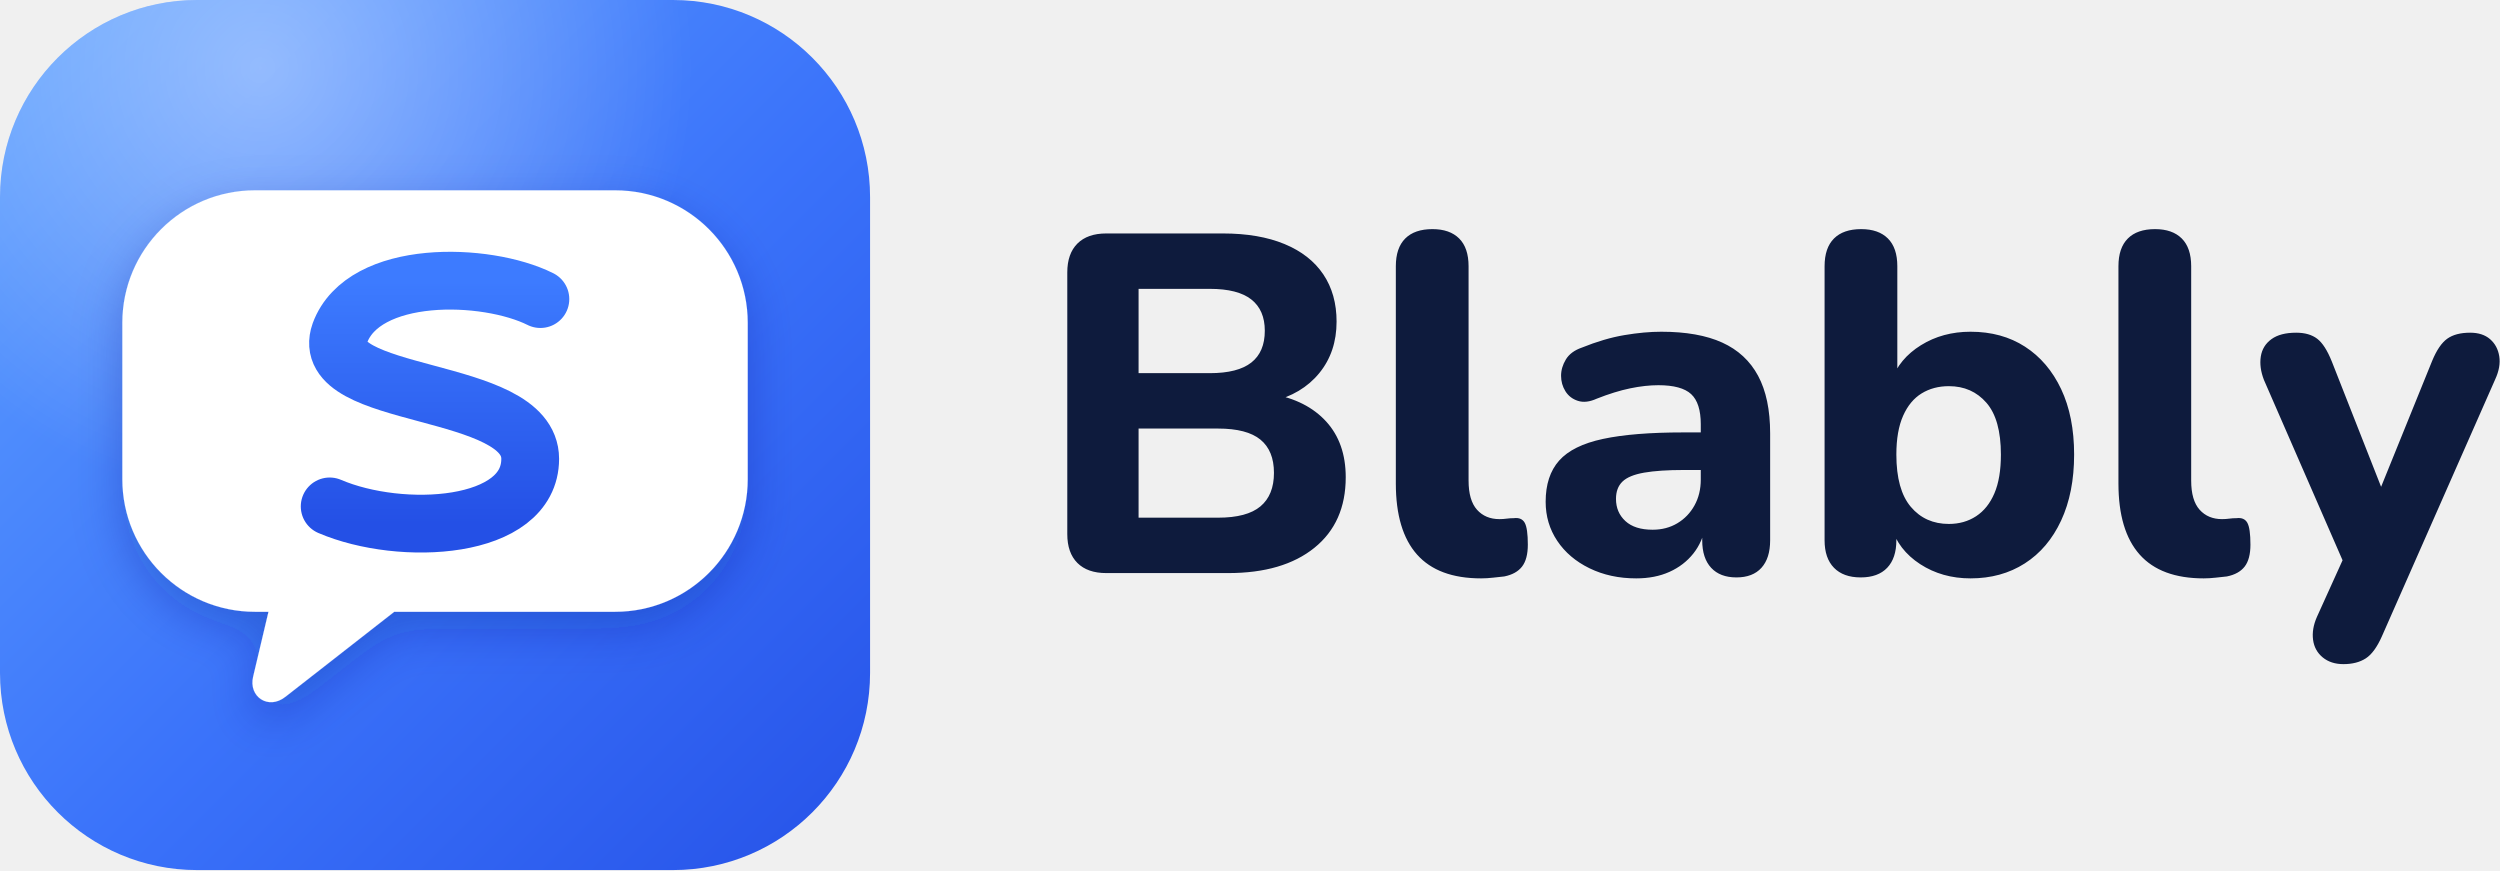
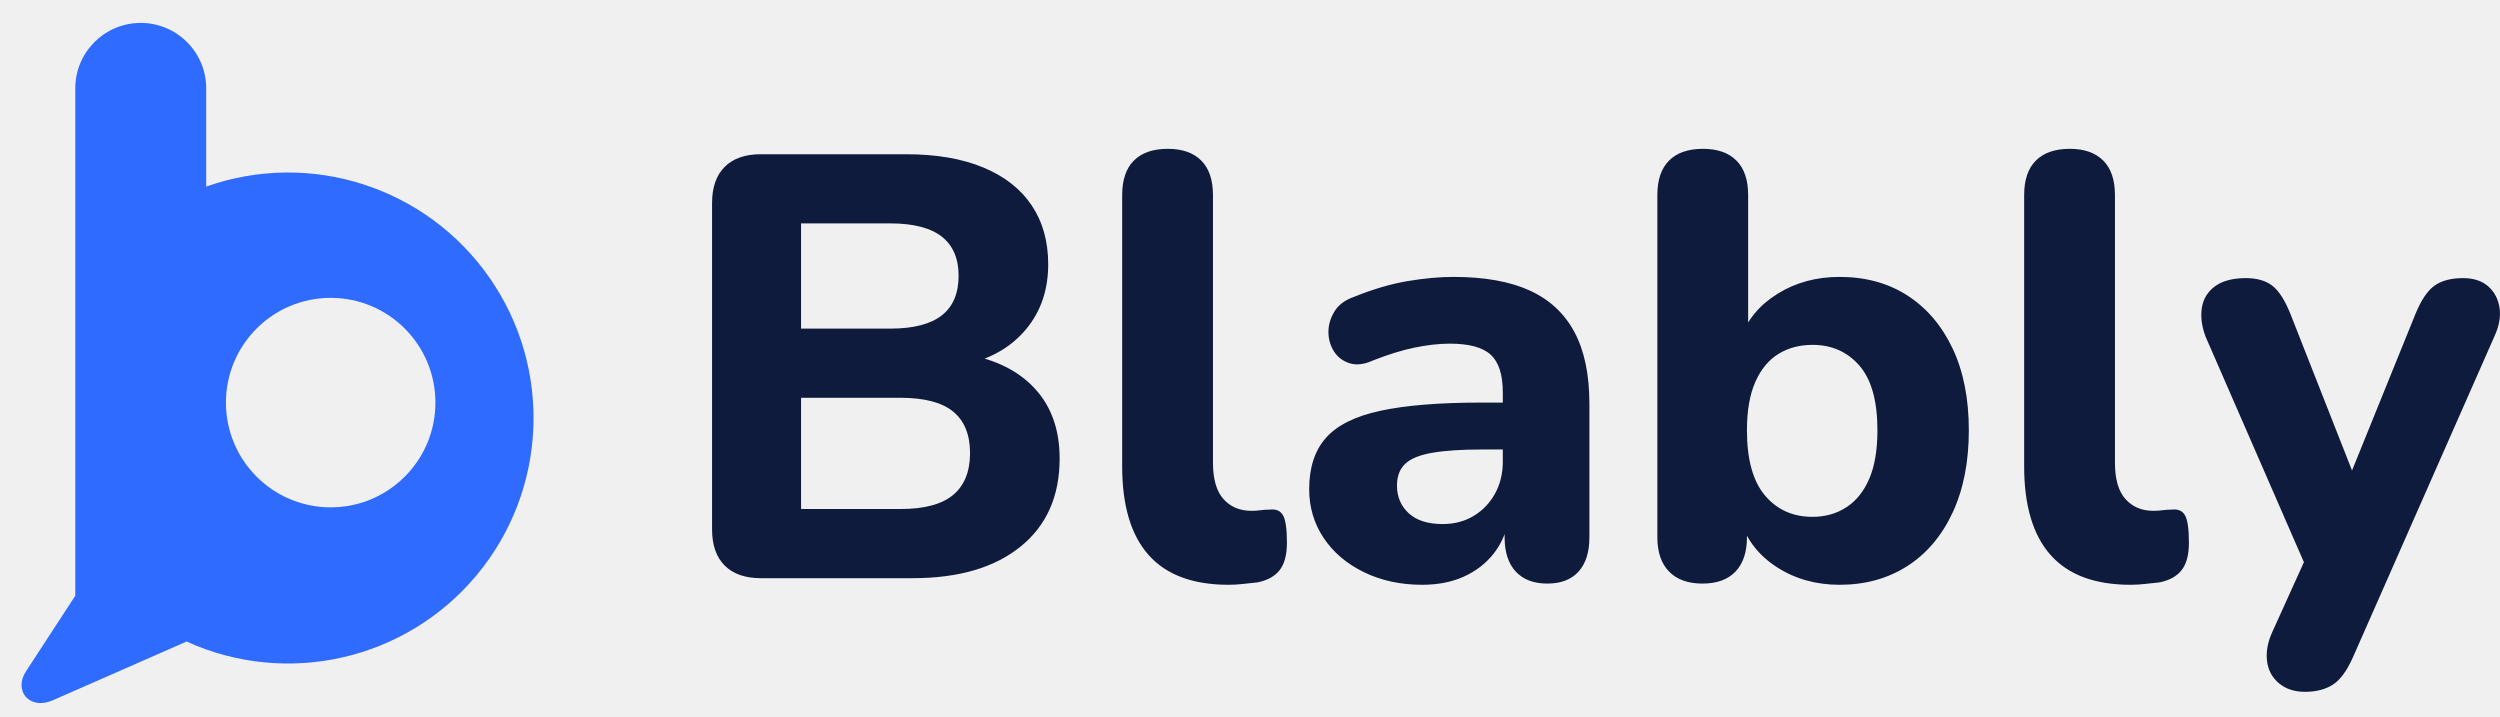
- <svg xmlns="http://www.w3.org/2000/svg" viewBox="0 0 431.0 150">
-   <defs>
-     <linearGradient id="bg" x1="0" y1="0" x2="1" y2="1">
-       <stop offset="0" stop-color="#5FA2FF" />
-       <stop offset=".55" stop-color="#3A72FA" />
-       <stop offset="1" stop-color="#2652E8" />
-     </linearGradient>
-     <radialGradient id="gl" cx=".3" cy=".08" r=".9">
-       <stop offset="0" stop-color="#fff" stop-opacity=".38" />
-       <stop offset=".55" stop-color="#fff" stop-opacity="0" />
-     </radialGradient>
-     <linearGradient id="ink" x1="0" y1="0" x2="0" y2="1">
-       <stop offset="0" stop-color="#3D7BFF" />
-       <stop offset="1" stop-color="#2450E6" />
-     </linearGradient>
-     <filter id="sh" x="-20%" y="-20%" width="140%" height="150%">
-       <feDropShadow dx="0" dy="10" stdDeviation="14" flood-color="#0B2A8A" flood-opacity=".28" />
-     </filter>
-   </defs>
-   <g transform="scale(0.2929688)">
-     <rect width="512" height="512" rx="116" fill="url(#bg)" />
-     <rect width="512" height="512" rx="116" fill="url(#gl)" />
-     <g filter="url(#sh)">
-       <path d="M150 112H362A78 78 0 0 1 440 190V282A78 78 0 0 1 362 360H232L168 410C158 418 146 410 149 398L158 360H150A78 78 0 0 1 72 282V190A78 78 0 0 1 150 112Z" fill="#fff" />
-     </g>
-     <path d="M318 176C286 160 214 158 200 196C186 236 312 226 312 270C312 312 236 316 194 298" fill="none" stroke="url(#ink)" stroke-width="34" stroke-linecap="round" />
+ <svg xmlns="http://www.w3.org/2000/svg" viewBox="0 0 498.9 143.0">
+   <g transform="scale(0.3266) translate(-100 -54)">
+     <path d="M146 108A40 40 0 0 1 226 108V168A150 150 0 1 1 214 446L132 482C118 488 108 476 116 464L146 418ZM302 236A64 64 0 1 0 302.1 236Z" fill="#2F6BFF" fill-rule="evenodd" />
  </g>
-   <g transform="translate(184,39.5) scale(0.6921)">
+   <g transform="translate(142.1,29.7)">
    <path d="M9.72 85.68Q5.04 85.68 2.52 83.16Q0.0 80.64 0.0 75.96V10.8Q0.0 6.12 2.52 3.6Q5.04 1.08 9.72 1.08H38.76Q47.76 1.08 54.12 3.72Q60.48 6.36 63.78 11.28Q67.08 16.2 67.08 23.04Q67.08 30.6 62.76 35.88Q58.44 41.16 50.88 42.96V41.04Q59.64 42.6 64.5 47.94Q69.36 53.28 69.36 61.8Q69.36 73.08 61.56 79.38Q53.76 85.68 40.08 85.68ZM17.76 71.88H37.56Q44.76 71.88 48.12 69.06Q51.48 66.24 51.48 60.72Q51.48 55.2 48.12 52.44Q44.76 49.68 37.56 49.68H17.76ZM17.76 35.88H35.52Q42.48 35.88 45.84 33.24Q49.2 30.6 49.2 25.32Q49.2 20.16 45.84 17.52Q42.48 14.88 35.52 14.88H17.76ZM103.08 87Q92.4 87 87.12 81.06Q81.84 75.12 81.84 63.36V9.24Q81.84 4.68 84.18 2.34Q86.52 0.0 90.96 0.0Q95.28 0.0 97.62 2.34Q99.96 4.68 99.96 9.24V62.64Q99.96 67.56 102.06 69.9Q104.16 72.24 107.64 72.24Q108.6 72.24 109.44 72.12Q110.28 72.0 111.24 72.0Q113.16 71.76 113.94 73.14Q114.72 74.52 114.72 78.6Q114.72 82.2 113.28 84.06Q111.84 85.92 108.84 86.52Q107.64 86.64 106.08 86.82Q104.52 87 103.08 87ZM141.72 87Q135.24 87 130.08 84.48Q124.92 81.96 122.04 77.64Q119.16 73.32 119.16 67.92Q119.16 61.44 122.52 57.66Q125.88 53.88 133.44 52.26Q141.0 50.64 153.48 50.64H159.84V60H153.6Q147.48 60 143.7 60.66Q139.92 61.32 138.3 62.88Q136.68 64.44 136.68 67.2Q136.68 70.56 139.02 72.72Q141.36 74.88 145.8 74.88Q149.28 74.88 151.98 73.26Q154.68 71.64 156.24 68.82Q157.8 66.0 157.8 62.4V48.6Q157.8 43.32 155.4 41.1Q153.0 38.88 147.24 38.88Q144.0 38.88 140.22 39.66Q136.44 40.44 131.88 42.24Q129.24 43.44 127.2 42.78Q125.16 42.12 124.08 40.38Q123 38.64 123 36.54Q123 34.44 124.2 32.46Q125.4 30.48 128.16 29.52Q133.8 27.24 138.78 26.4Q143.76 25.56 147.96 25.56Q157.2 25.56 163.14 28.26Q169.08 30.96 172.08 36.54Q175.08 42.12 175.08 50.88V77.52Q175.08 81.96 172.92 84.36Q170.76 86.76 166.68 86.76Q162.6 86.76 160.38 84.36Q158.16 81.96 158.16 77.52V73.08L159.0 73.8Q158.28 77.88 155.94 80.82Q153.6 83.76 150.0 85.38Q146.4 87 141.72 87ZM225 87Q217.92 87 212.46 83.46Q207 79.92 205.2 74.04L206.52 70.08V77.52Q206.52 81.96 204.24 84.36Q201.96 86.76 197.64 86.76Q193.32 86.76 190.98 84.36Q188.64 81.96 188.64 77.52V9.24Q188.64 4.68 190.98 2.34Q193.32 0.0 197.76 0.0Q202.08 0.0 204.42 2.34Q206.76 4.68 206.76 9.24V37.68H205.32Q207.24 32.28 212.64 28.92Q218.04 25.56 225 25.56Q232.8 25.56 238.56 29.28Q244.32 33 247.56 39.84Q250.8 46.68 250.8 56.16Q250.8 65.64 247.56 72.6Q244.32 79.56 238.5 83.28Q232.68 87 225 87ZM219.6 73.44Q223.44 73.44 226.38 71.52Q229.32 69.6 230.94 65.82Q232.56 62.04 232.56 56.16Q232.56 47.4 228.96 43.26Q225.36 39.12 219.6 39.12Q215.76 39.12 212.82 40.92Q209.88 42.72 208.2 46.5Q206.52 50.28 206.52 56.16Q206.52 64.92 210.12 69.18Q213.72 73.44 219.6 73.44ZM283.08 87Q272.4 87 267.12 81.06Q261.84 75.12 261.84 63.36V9.24Q261.84 4.68 264.18 2.34Q266.52 0.0 270.96 0.0Q275.28 0.0 277.62 2.34Q279.96 4.68 279.96 9.24V62.64Q279.96 67.56 282.06 69.9Q284.16 72.24 287.64 72.24Q288.6 72.24 289.44 72.12Q290.28 72.0 291.24 72.0Q293.16 71.76 293.94 73.14Q294.72 74.52 294.72 78.6Q294.72 82.2 293.28 84.06Q291.84 85.92 288.84 86.52Q287.64 86.64 286.08 86.82Q284.52 87 283.08 87ZM317.88 108.36Q314.76 108.36 312.72 106.68Q310.68 105.0 310.32 102.3Q309.96 99.6 311.28 96.6L319.32 78.84V86.28L298.08 37.56Q296.88 34.44 297.3 31.74Q297.72 29.04 299.94 27.42Q302.16 25.8 306.12 25.8Q309.36 25.8 311.34 27.3Q313.32 28.8 315.0 33L329.16 69.0H325.32L339.96 32.88Q341.64 28.8 343.74 27.3Q345.84 25.8 349.44 25.8Q352.56 25.8 354.42 27.42Q356.28 29.04 356.7 31.68Q357.12 34.32 355.68 37.44L327.48 101.4Q325.68 105.48 323.46 106.92Q321.24 108.36 317.88 108.36Z" fill="#0E1B3D" />
  </g>
</svg>
